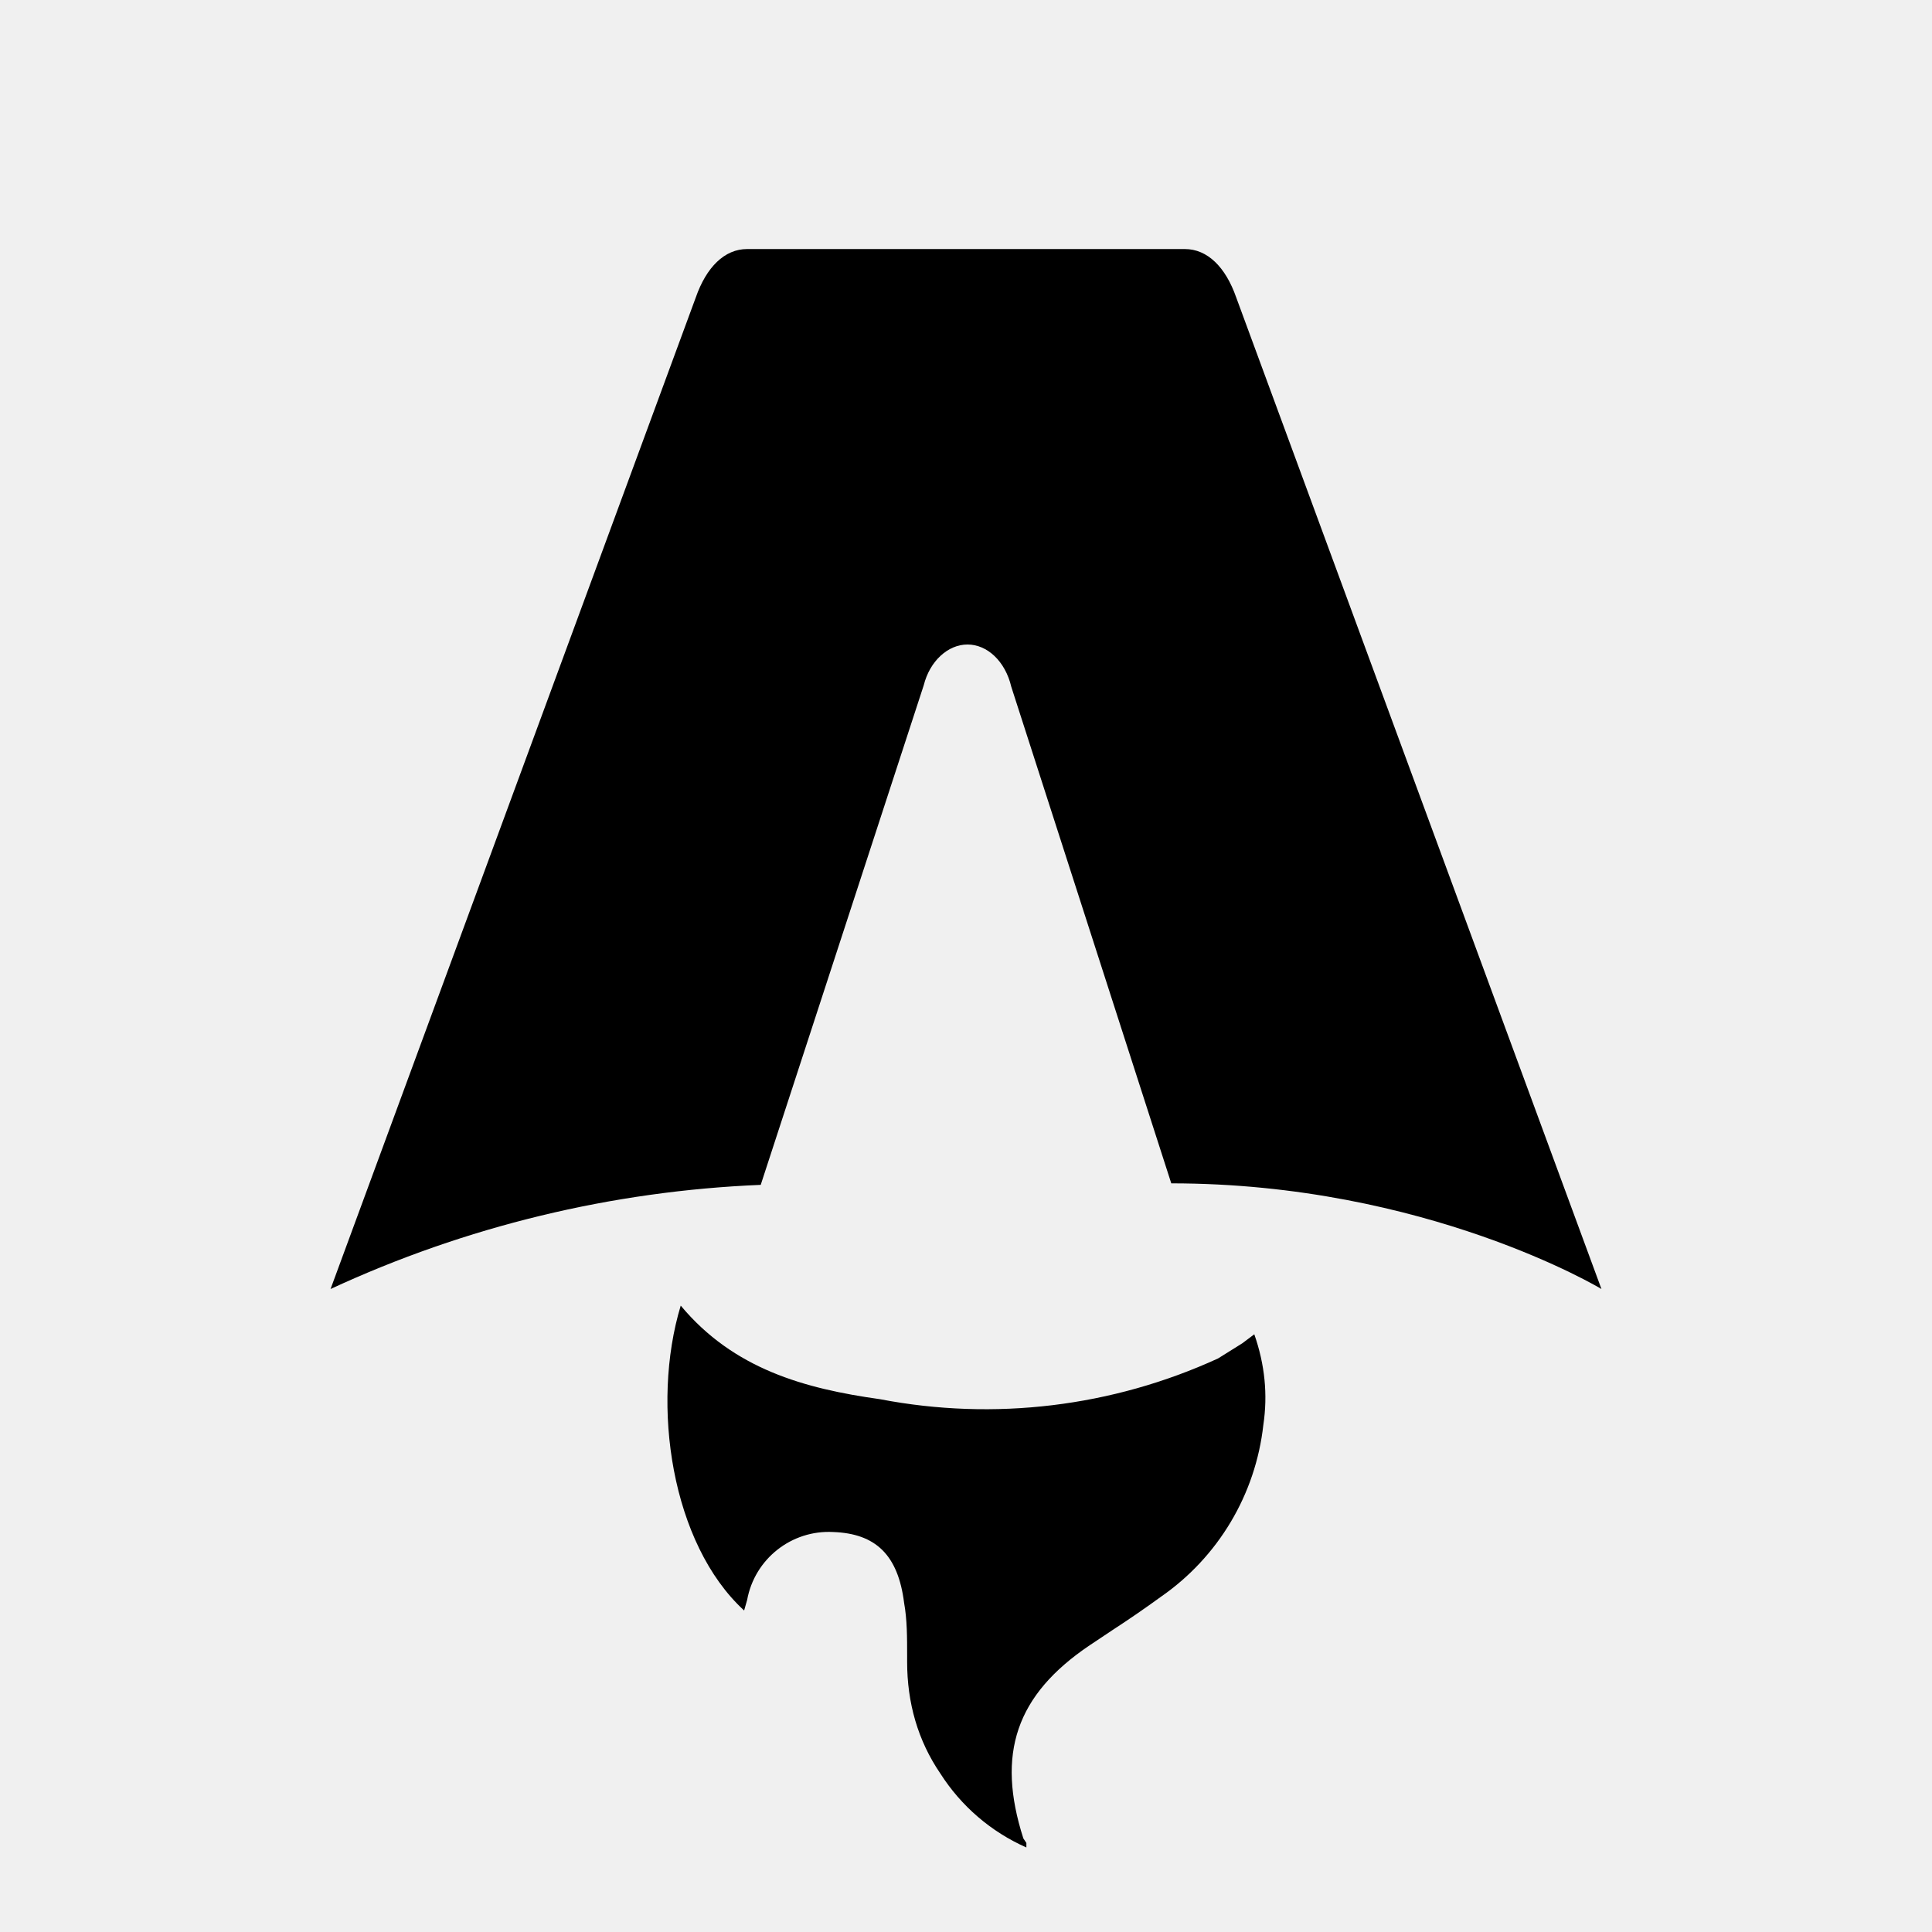
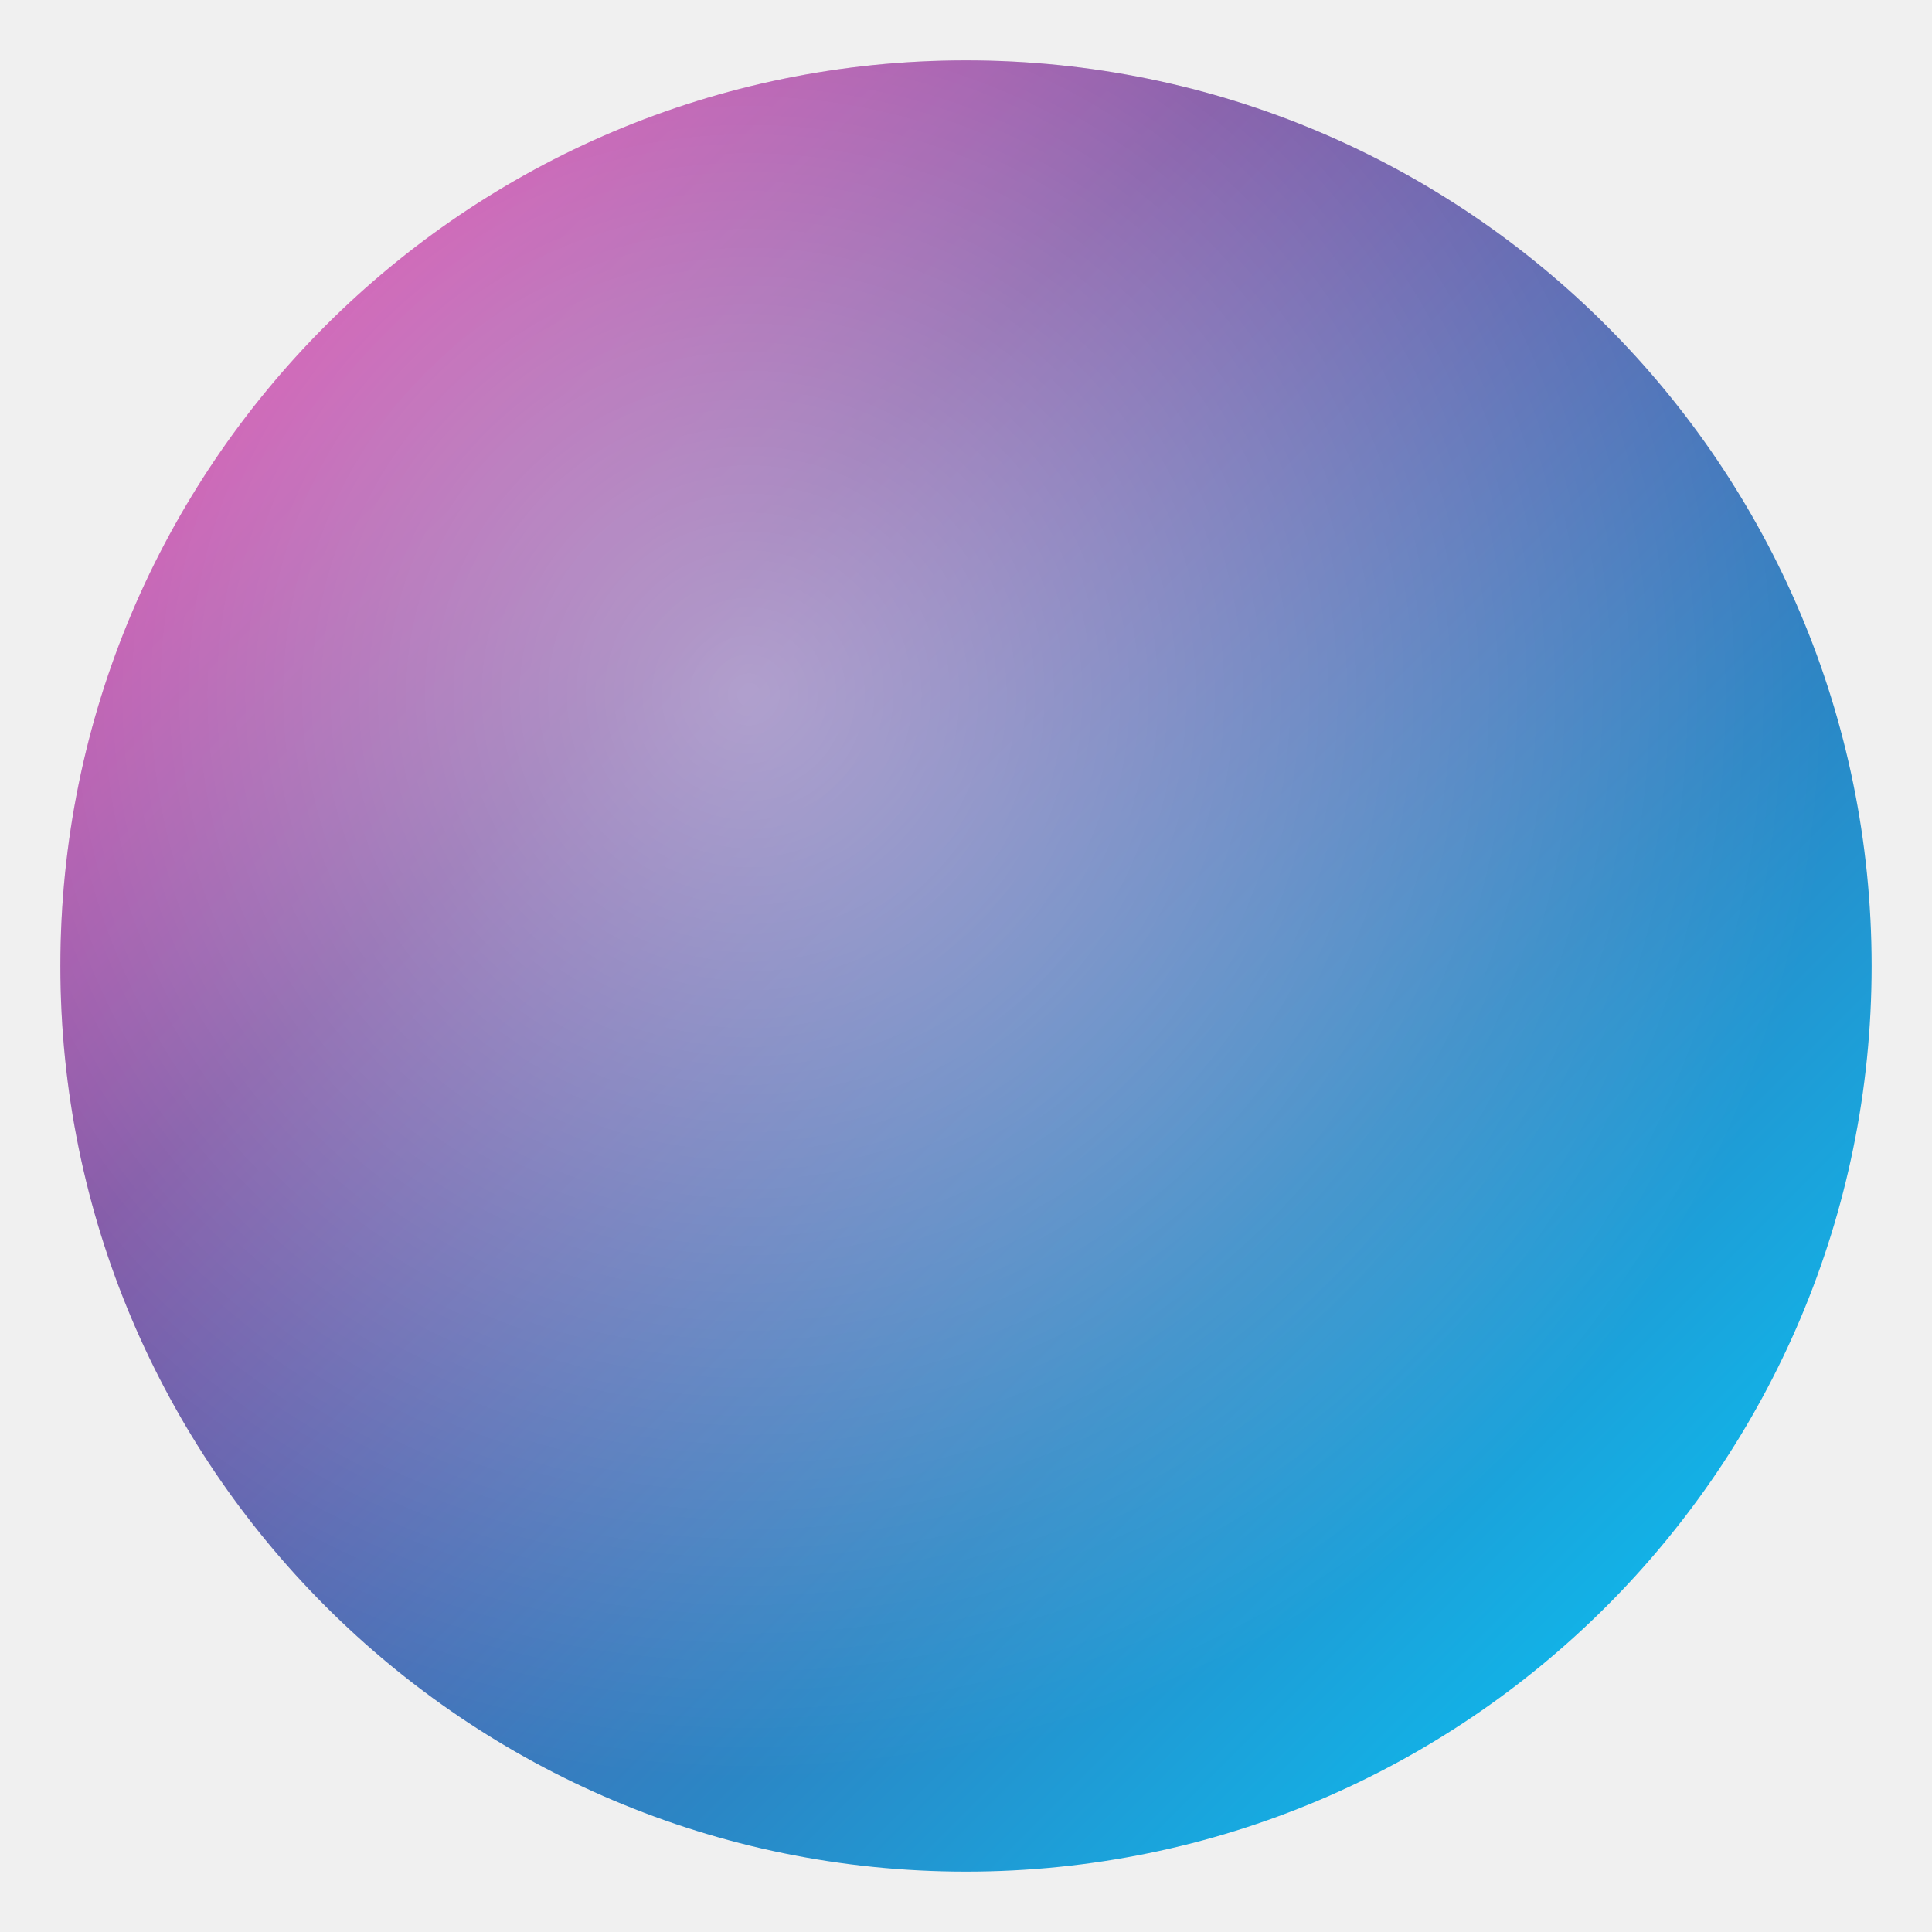
- <svg xmlns="http://www.w3.org/2000/svg" fill="none" viewBox="0 0 128 128">
-   <path d="M50.4 78.5a75.1 75.1 0 0 0-28.5 6.9l24.2-65.7c.7-2 1.9-3.2 3.4-3.2h29c1.5 0 2.7 1.2 3.4 3.2l24.2 65.7s-11.6-7-28.5-7L67 45.5c-.4-1.7-1.6-2.8-2.9-2.8-1.3 0-2.5 1.1-2.9 2.7L50.4 78.5Zm-1.1 28.2Zm-4.2-20.2c-2 6.6-.6 15.8 4.2 20.2a17.5 17.5 0 0 1 .2-.7 5.5 5.5 0 0 1 5.7-4.5c2.8.1 4.3 1.5 4.7 4.7.2 1.1.2 2.3.2 3.5v.4c0 2.7.7 5.2 2.2 7.4a13 13 0 0 0 5.7 4.9v-.3l-.2-.3c-1.8-5.6-.5-9.5 4.4-12.8l1.5-1a73 73 0 0 0 3.2-2.2 16 16 0 0 0 6.8-11.4c.3-2 .1-4-.6-6l-.8.6-1.6 1a37 37 0 0 1-22.4 2.7c-5-.7-9.7-2-13.2-6.2Z" />
-   <style>
-         path { fill: #000; }
-         @media (prefers-color-scheme: dark) {
-             path { fill: #FFF; }
-         }
-     </style>
+ <svg xmlns="http://www.w3.org/2000/svg" viewBox="0 0 32 32">
+   <defs>
+     <radialGradient id="shine" cx="38%" cy="35%" r="60%">
+       <stop offset="0%" stop-color="#ffffff" stop-opacity="0.45" />
+       <stop offset="100%" stop-color="#ffffff" stop-opacity="0" />
+     </radialGradient>
+     <linearGradient id="chroma" x1="0%" y1="0%" x2="100%" y2="100%">
+       <stop offset="0%" stop-color="#ff3cac" />
+       <stop offset="33%" stop-color="#784ba0" />
+       <stop offset="66%" stop-color="#2b86c5" />
+       <stop offset="100%" stop-color="#00d2ff" />
+     </linearGradient>
+   </defs>
+   <circle cx="16" cy="16" r="15" fill="url(#chroma)" />
+   <circle cx="16" cy="16" r="15" fill="url(#shine)" />
</svg>
